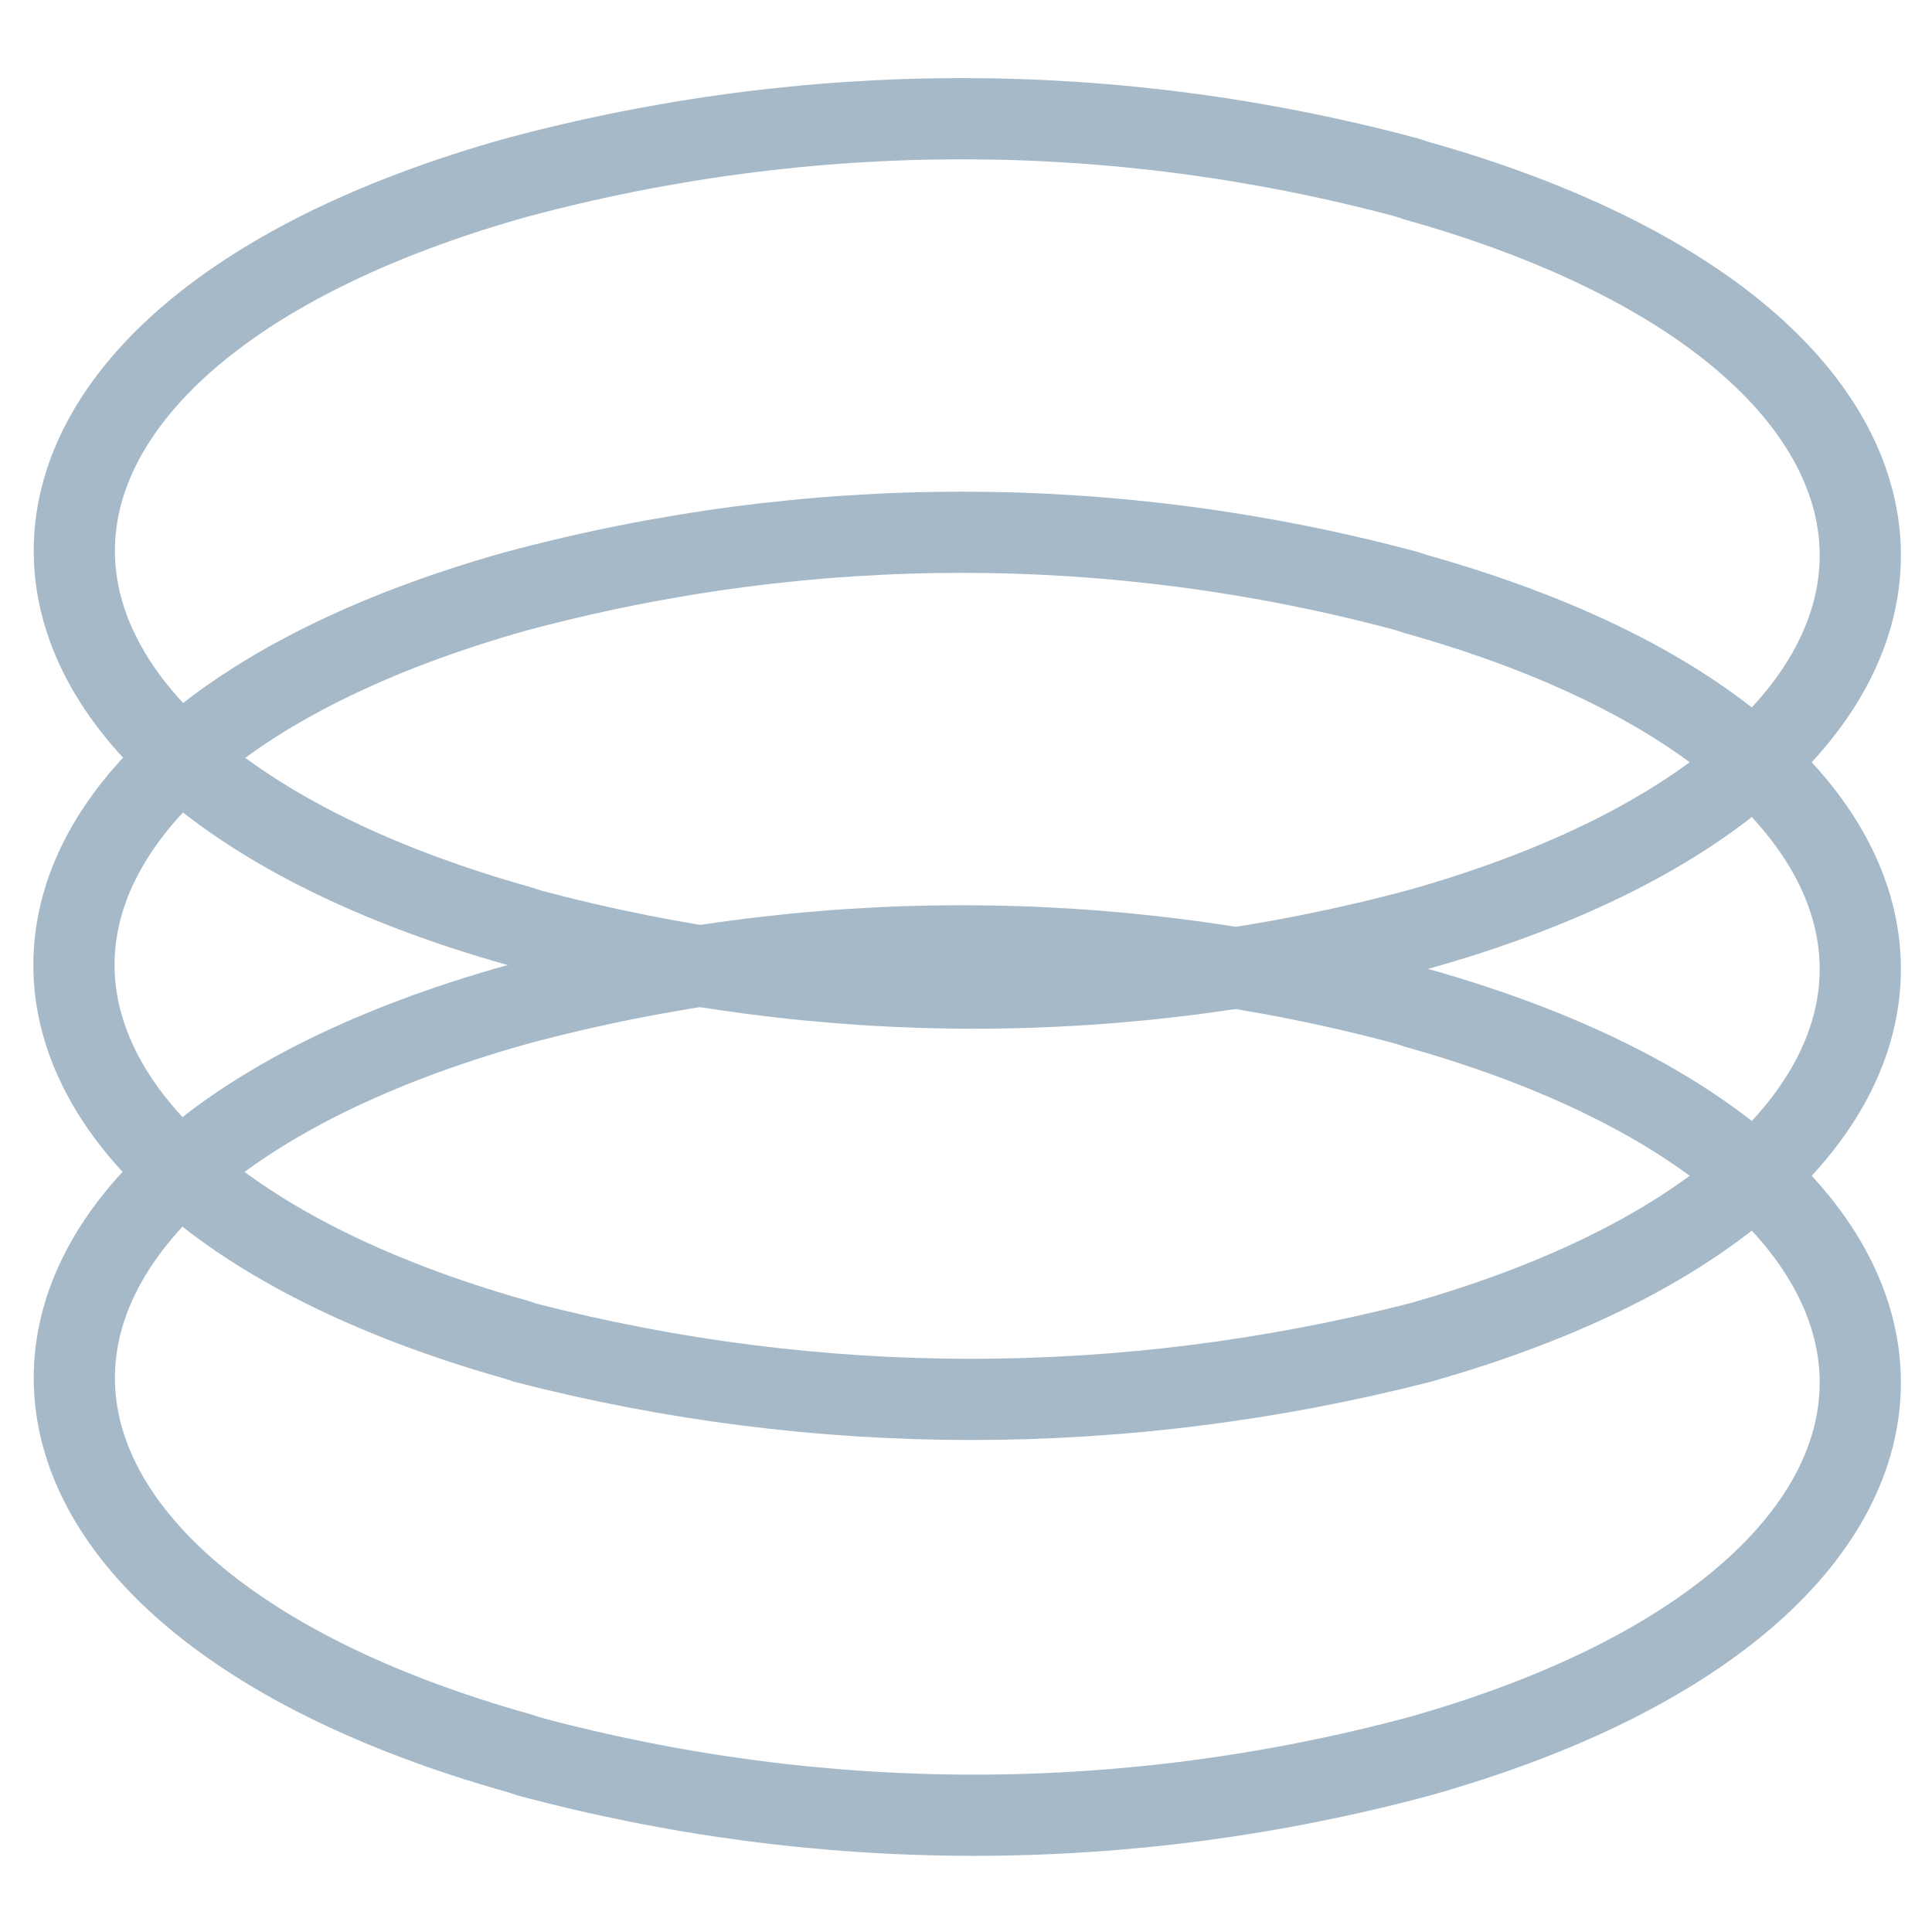
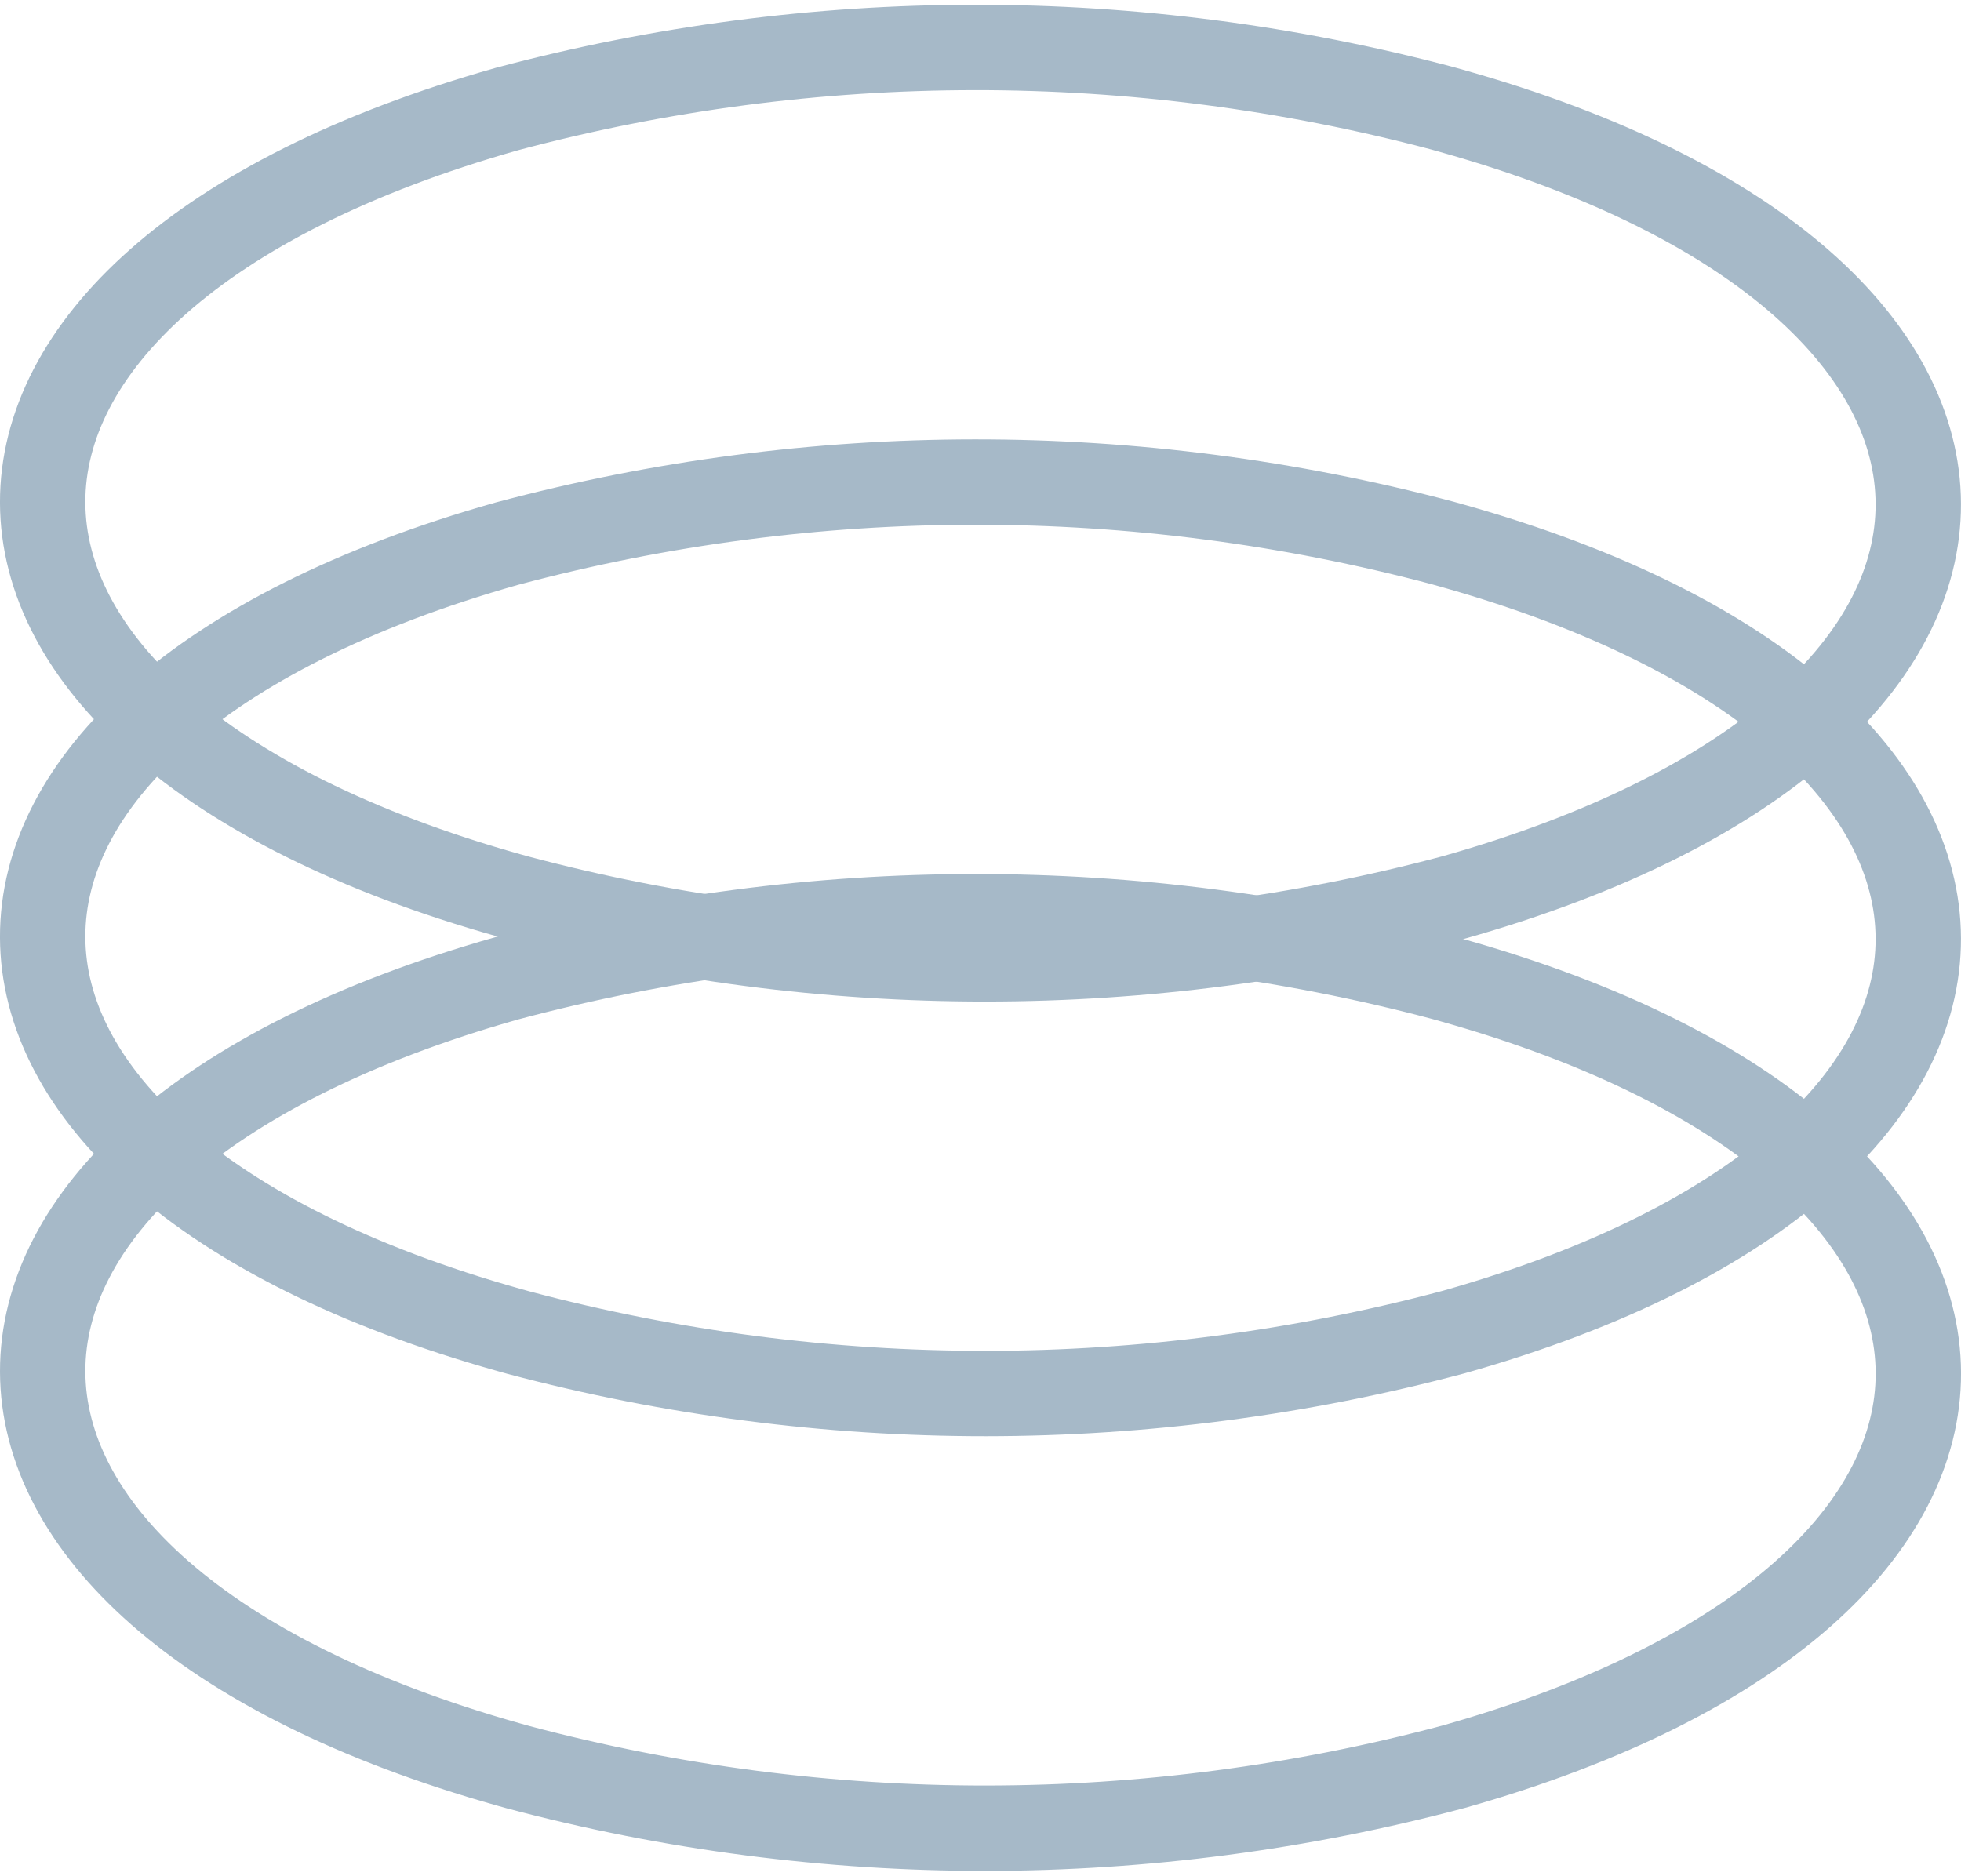
- <svg xmlns="http://www.w3.org/2000/svg" version="1.1" id="Capa_1" x="0px" y="0px" viewBox="0 0 64 64" style="enable-background:new 0 0 64 64;" xml:space="preserve">
-   <style type="text/css">
- 	.st0{fill:none;stroke:#A6B9C8;stroke-width:2.69;stroke-miterlimit:10;}
- </style>
-   <g id="Group_1157" transform="translate(-8.788 -10.018)">
-     <path id="Path_1267" class="st0" d="M25.9,15.9L25.9,15.9c9.7-2.6,19.8-2.6,29.5,0l0.3,0.1c19.6,5.5,19.6,19.3,0.1,24.8l0,0   c-9.7,2.6-19.8,2.6-29.5,0l-0.3-0.1C6.4,35.2,6.3,21.4,25.9,15.9z" />
-     <path id="Path_1268" class="st0" d="M25.9,29.6L25.9,29.6c9.7-2.6,19.8-2.6,29.5,0l0.3,0.1c19.6,5.5,19.6,19.3,0.1,24.8l0,0   C46,57,35.9,57,26.2,54.5l-0.3-0.1C6.4,48.9,6.3,35.1,25.9,29.6z" />
-     <path id="Path_1269" class="st0" d="M25.9,43.3L25.9,43.3c9.7-2.6,19.8-2.6,29.5,0l0.3,0.1c19.6,5.5,19.6,19.3,0.1,24.8l0,0   c-9.7,2.6-19.8,2.6-29.5,0l-0.3-0.1C6.4,62.6,6.3,48.8,25.9,43.3z" />
+ <svg xmlns="http://www.w3.org/2000/svg" width="61.792" height="59.112" viewBox="0 0 61.792 59.112">
+   <g id="Group_1157" data-name="Group 1157" transform="translate(-8.788 -10.018)">
+     <path id="Path_1267" data-name="Path 1267" d="M24.765,13.453h0a57.272,57.272,0,0,1,29.475-.022l.292.082C74.1,19.018,74.146,32.771,54.6,38.3h0a57.3,57.3,0,0,1-29.475.019l-.293-.081C5.265,32.736,5.223,18.984,24.765,13.453Z" transform="translate(0)" fill="none" stroke="#a6b9c8" stroke-miterlimit="10" stroke-width="2.69" />
+     <path id="Path_1268" data-name="Path 1268" d="M24.765,26.138h0a57.261,57.261,0,0,1,29.475-.022l.292.082C74.1,31.7,74.146,45.455,54.6,50.985h0a57.261,57.261,0,0,1-29.475.019l-.293-.082C5.265,45.42,5.223,31.668,24.765,26.138Z" transform="translate(0 1.012)" fill="none" stroke="#a6b9c8" stroke-miterlimit="10" stroke-width="2.69" />
+     <path id="Path_1269" data-name="Path 1269" d="M24.765,38.822h0A57.3,57.3,0,0,1,54.241,38.8l.292.082c19.571,5.5,19.613,19.256.071,24.787h0a57.249,57.249,0,0,1-29.475.021l-.293-.082C5.265,58.1,5.223,44.353,24.765,38.822Z" transform="translate(0 2.025)" fill="none" stroke="#a6b9c8" stroke-miterlimit="10" stroke-width="2.69" />
  </g>
</svg>
